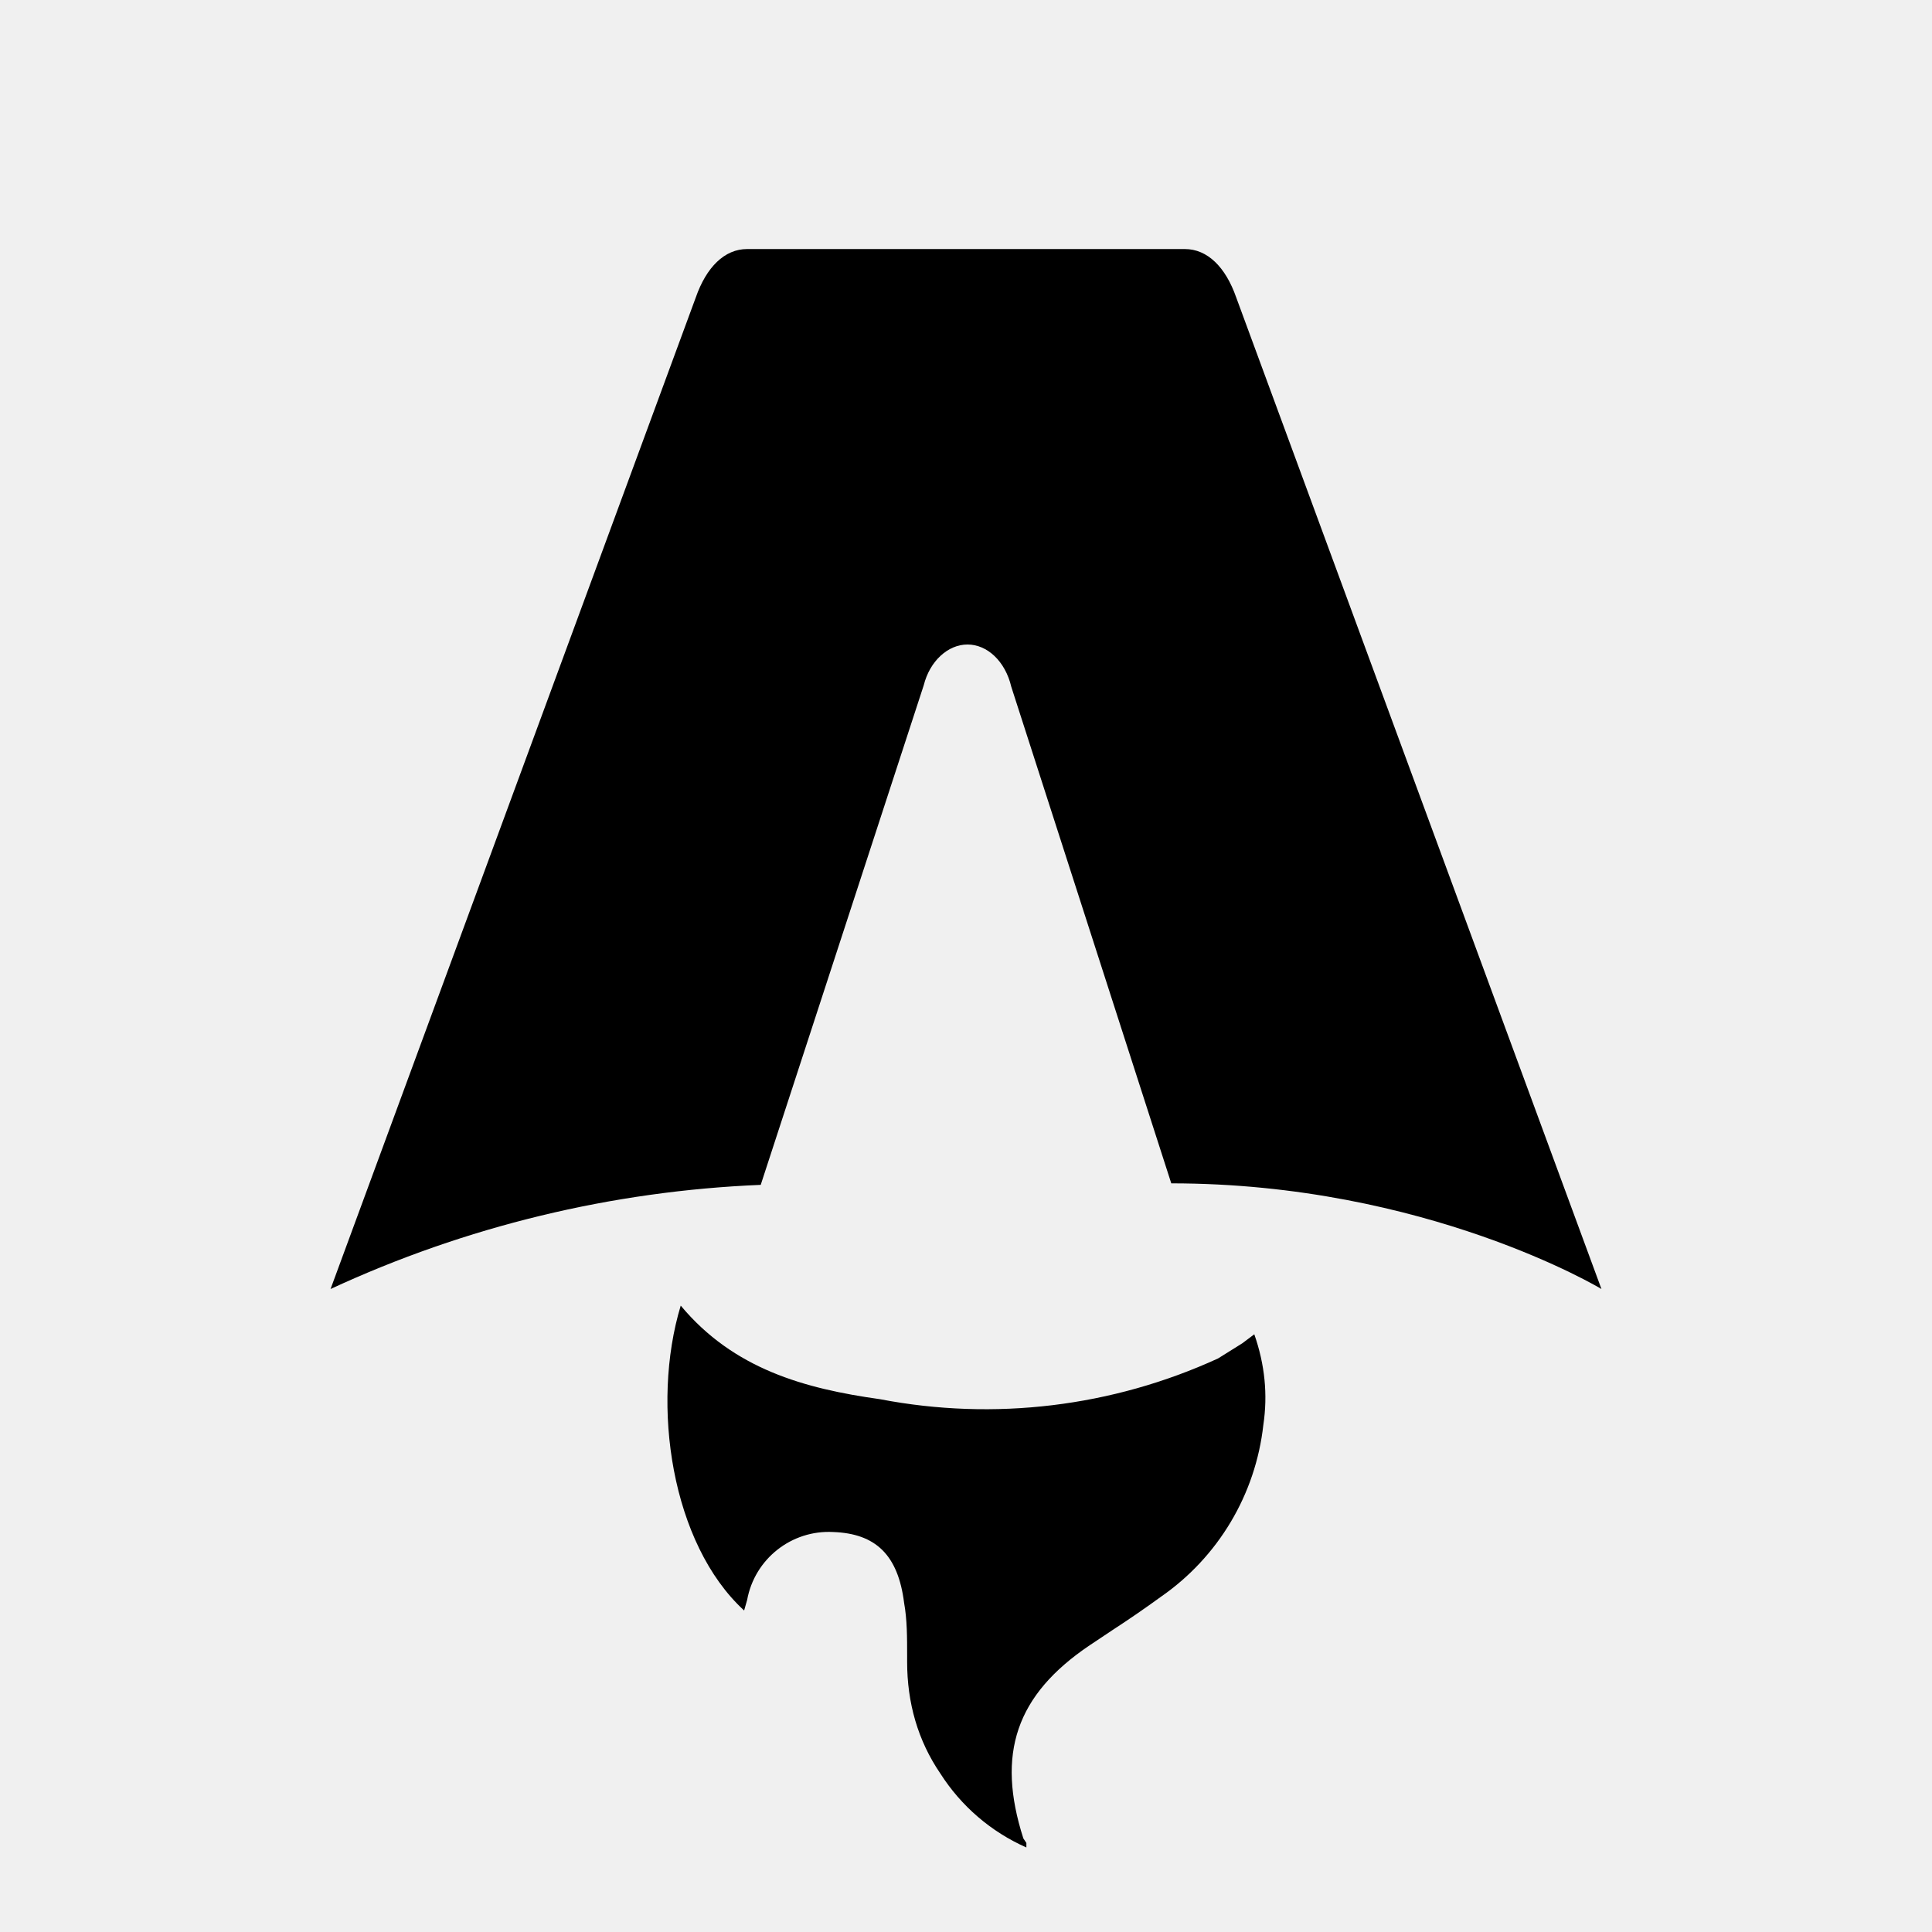
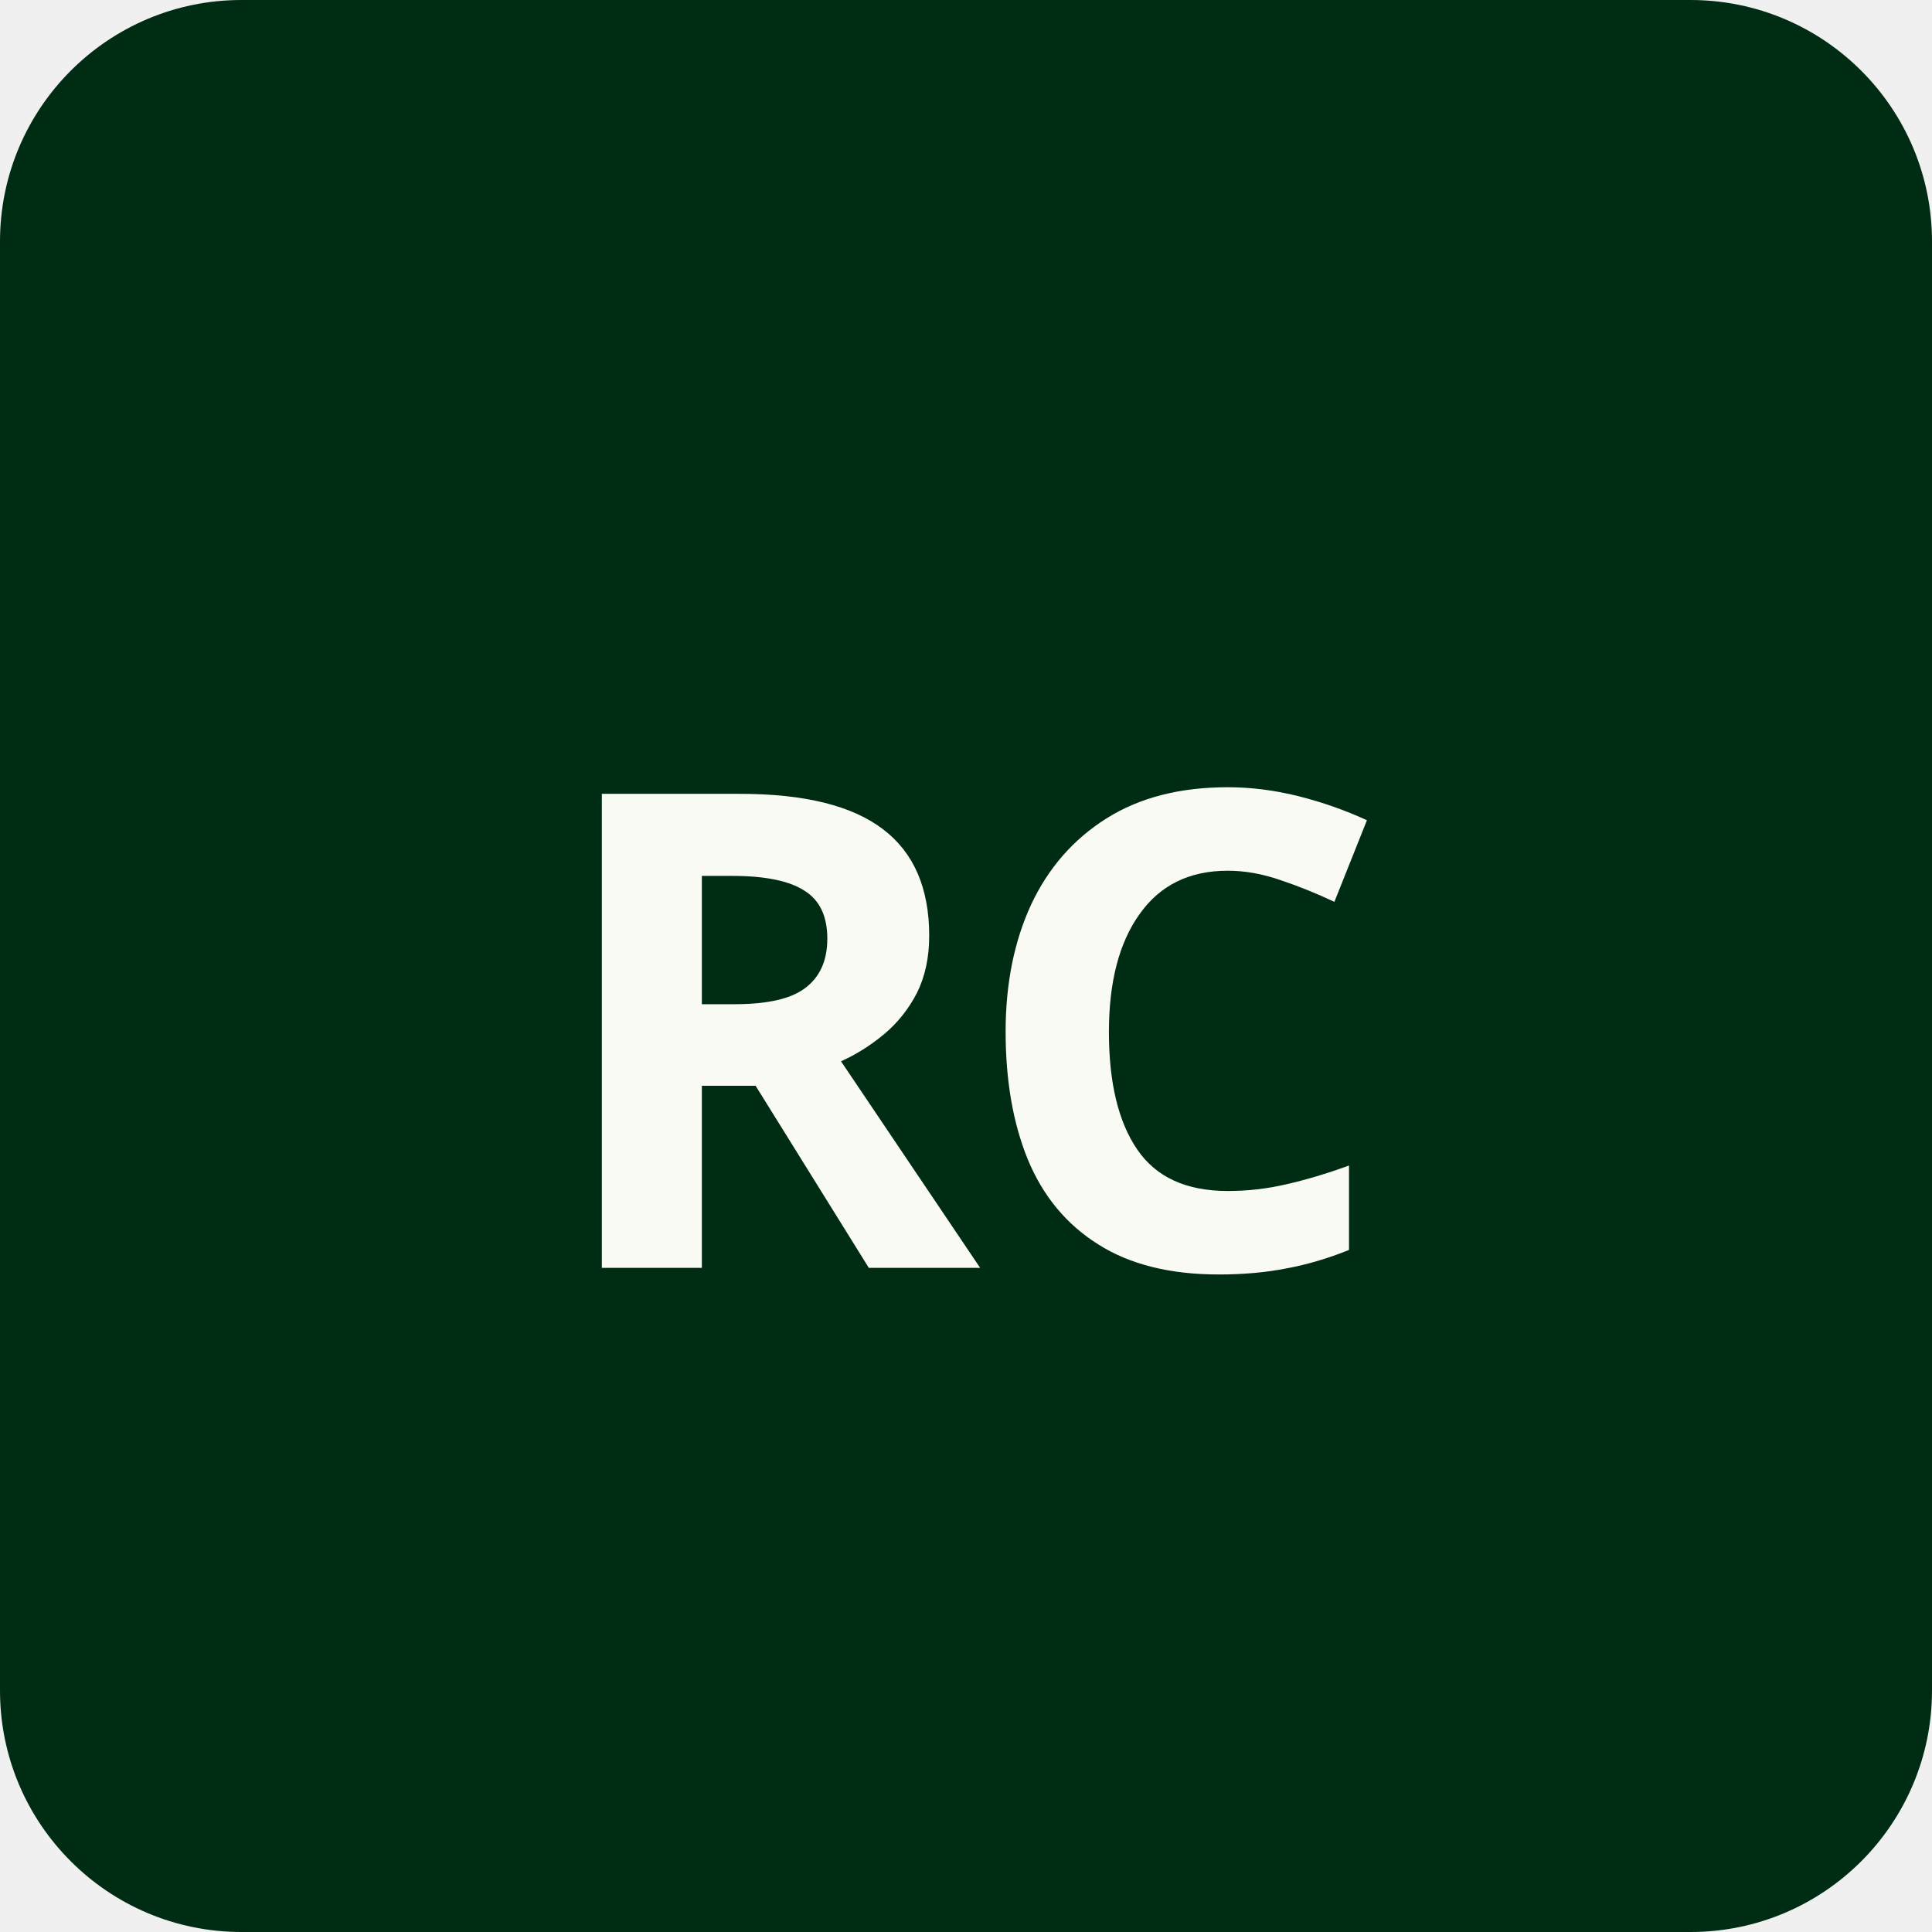
- <svg xmlns="http://www.w3.org/2000/svg" fill="none" viewBox="0 0 128 128">
-   <path d="M50.4 78.5a75.1 75.1 0 0 0-28.5 6.9l24.2-65.7c.7-2 1.9-3.2 3.4-3.2h29c1.5 0 2.7 1.2 3.4 3.2l24.2 65.7s-11.6-7-28.5-7L67 45.5c-.4-1.7-1.6-2.8-2.9-2.8-1.3 0-2.5 1.1-2.9 2.7L50.4 78.5Zm-1.1 28.2Zm-4.2-20.2c-2 6.6-.6 15.8 4.2 20.2a17.5 17.5 0 0 1 .2-.7 5.5 5.5 0 0 1 5.7-4.5c2.8.1 4.3 1.5 4.7 4.7.2 1.1.2 2.3.2 3.5v.4c0 2.7.7 5.2 2.2 7.4a13 13 0 0 0 5.7 4.9v-.3l-.2-.3c-1.8-5.6-.5-9.5 4.4-12.8l1.5-1a73 73 0 0 0 3.2-2.2 16 16 0 0 0 6.8-11.4c.3-2 .1-4-.6-6l-.8.6-1.6 1a37 37 0 0 1-22.4 2.7c-5-.7-9.7-2-13.2-6.2Z" />
-   <style>
-         path { fill: #000; }
-         @media (prefers-color-scheme: dark) {
-             path { fill: #FFF; }
-         }
-     </style>
+ <svg xmlns="http://www.w3.org/2000/svg" viewBox="0 0 64 64">
+   <rect width="64" height="64" rx="8" fill="#002c13" />
+   <text x="32" y="42" font-family="'Space Grotesk', system-ui, sans-serif" font-size="22" font-weight="700" fill="#fafaf5" text-anchor="middle" letter-spacing="-0.02em">RC</text>
</svg>
